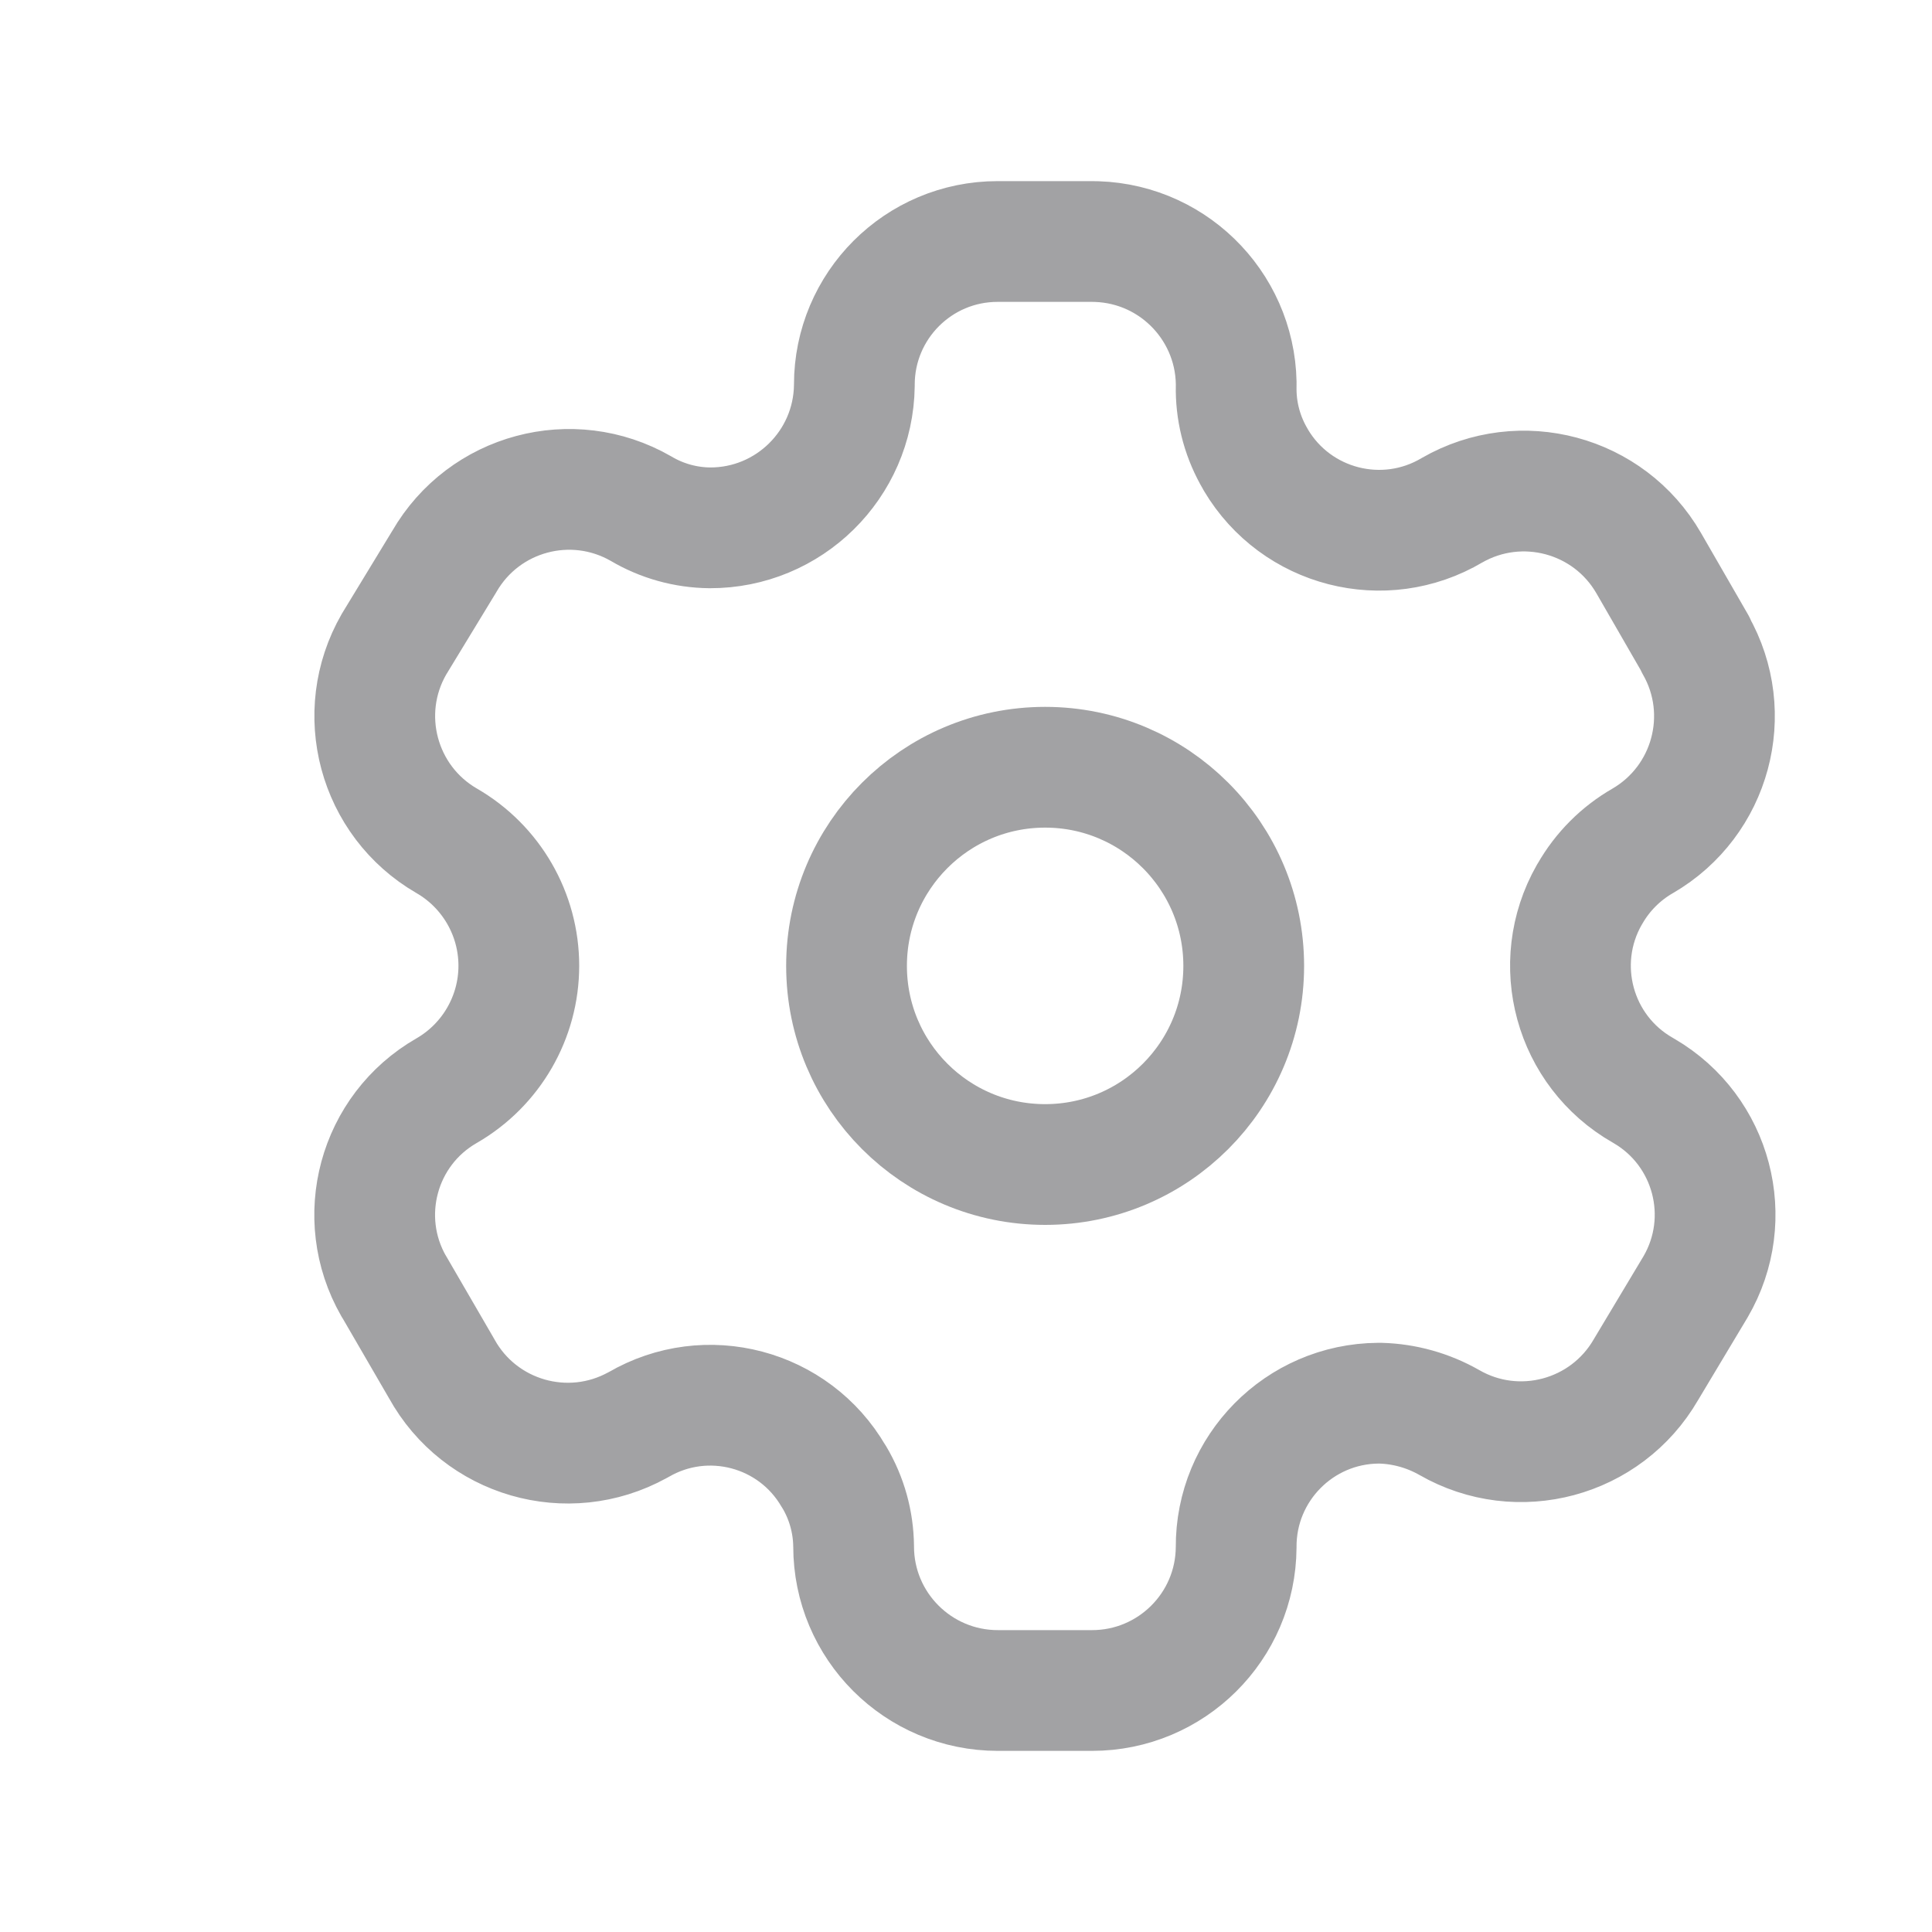
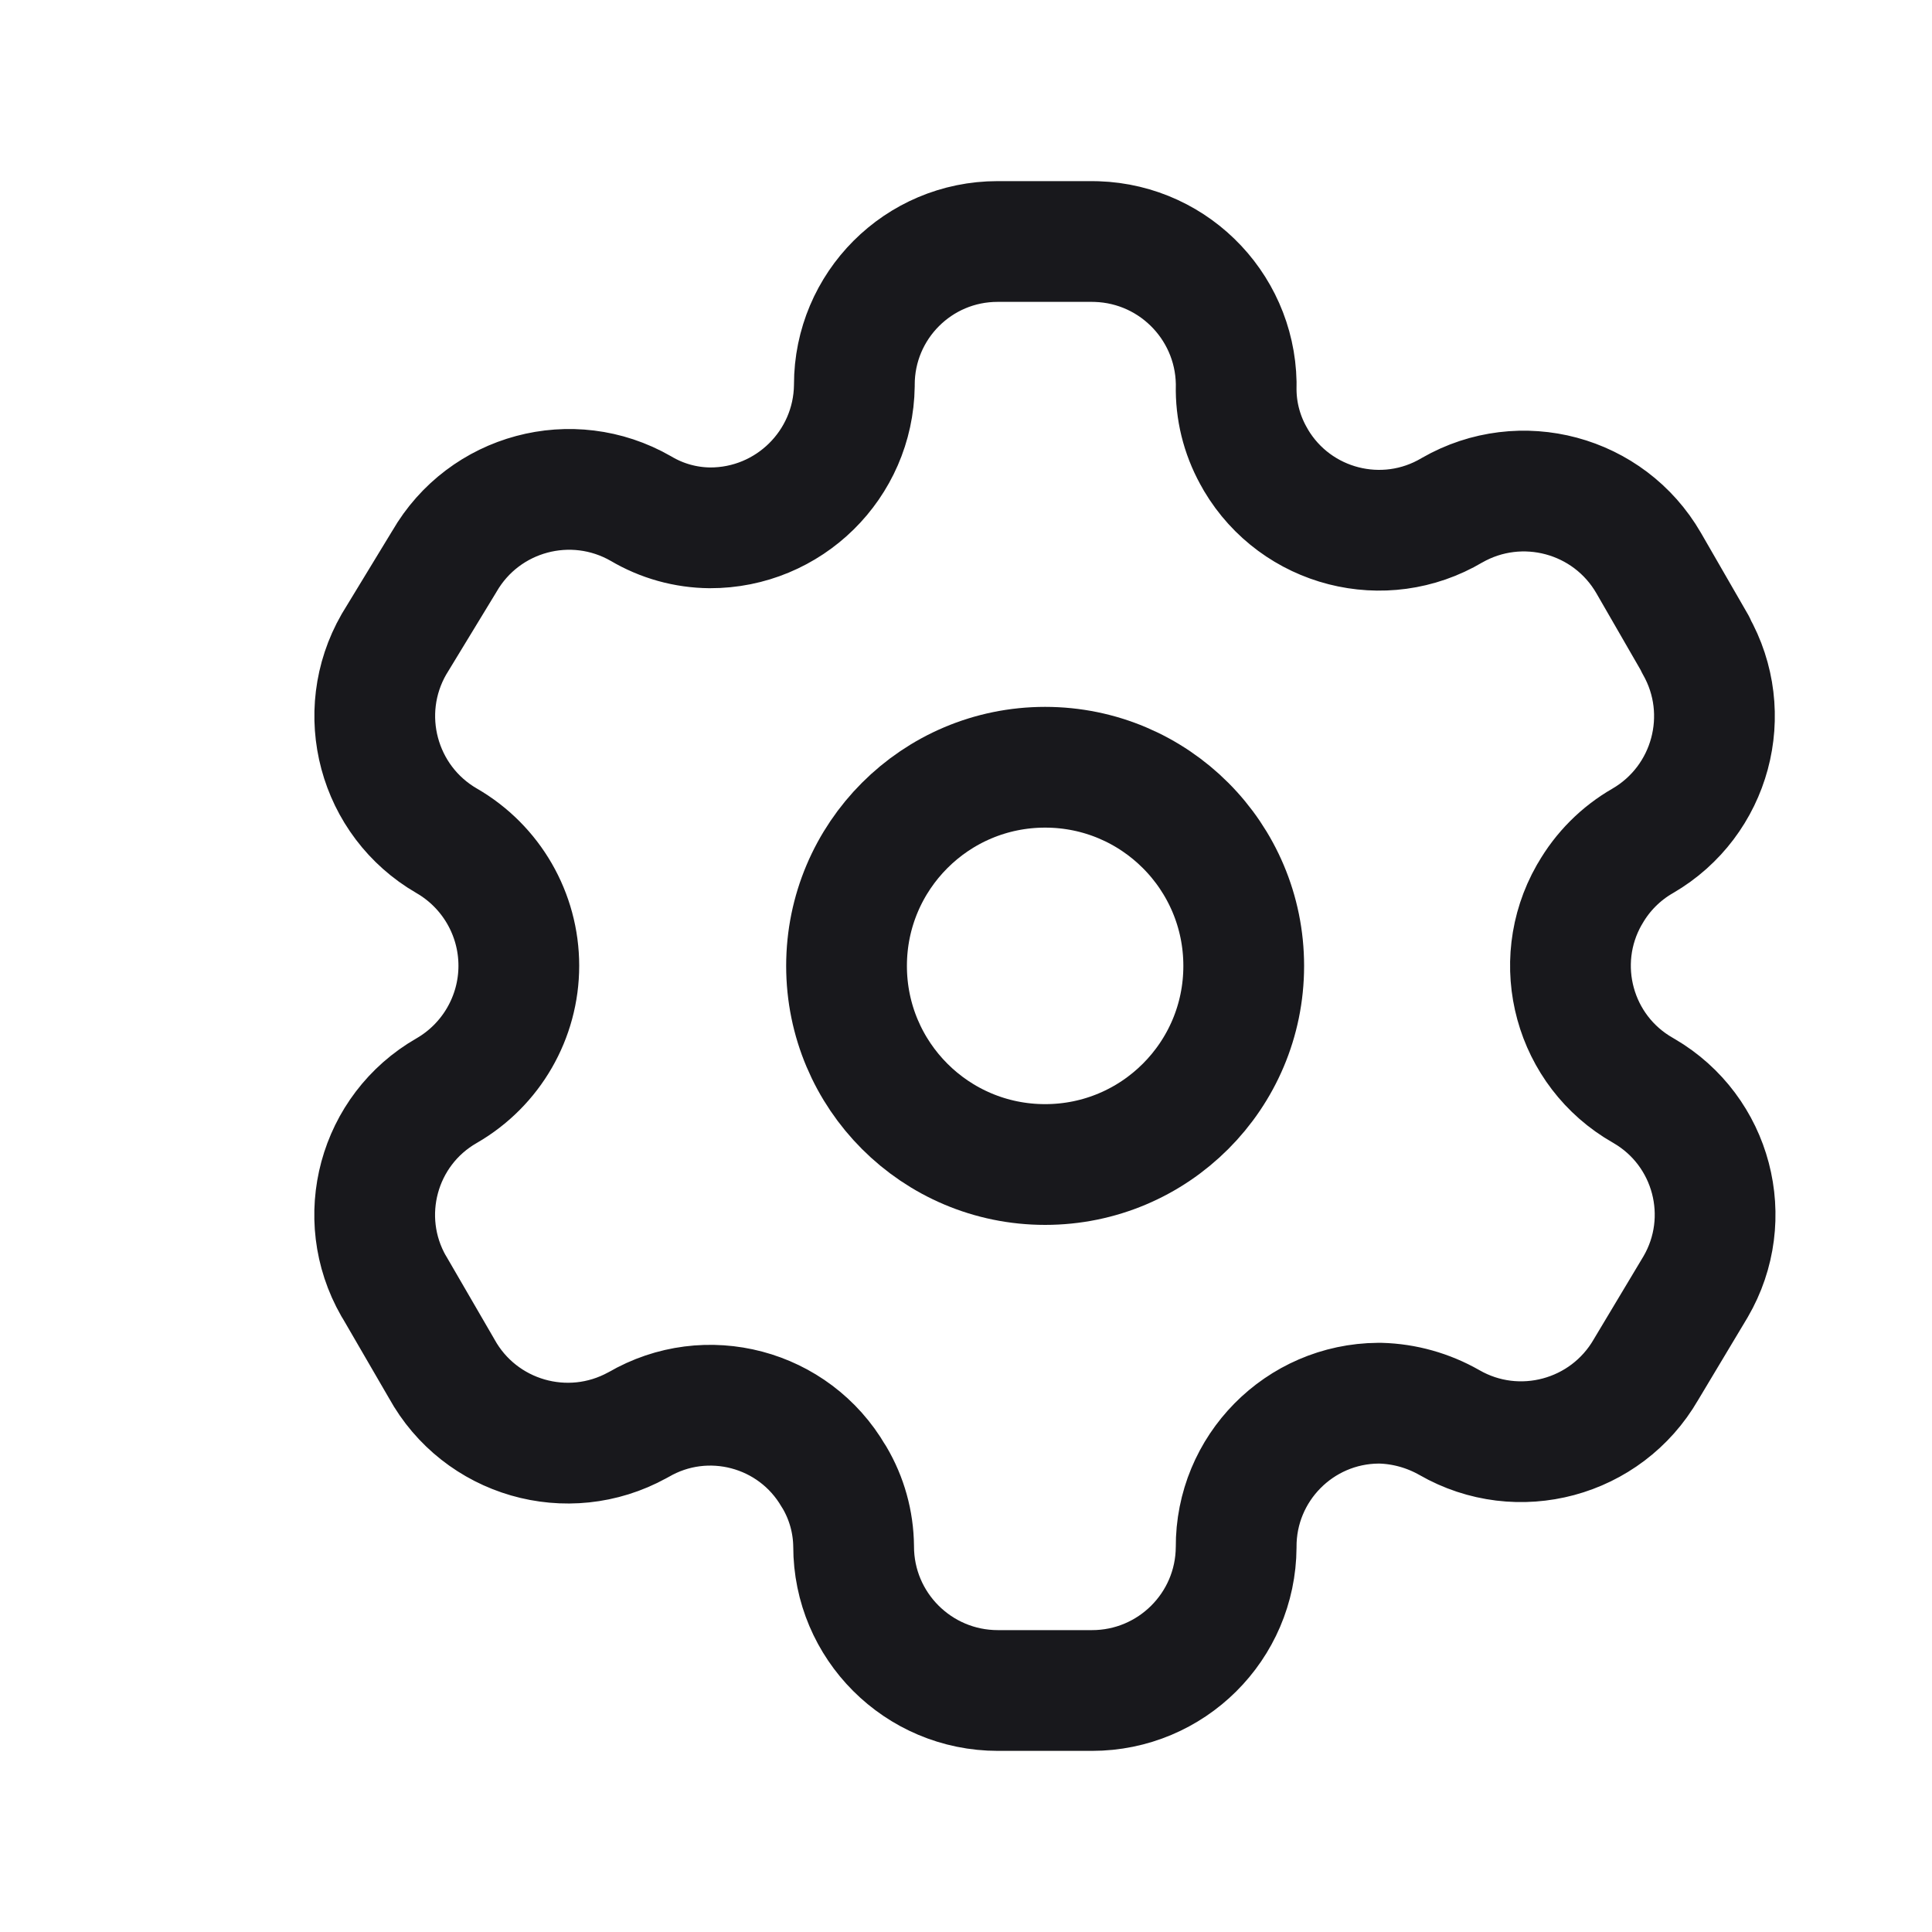
<svg xmlns="http://www.w3.org/2000/svg" width="24" height="24" viewBox="0 0 24 24" fill="none">
-   <path d="M20.48 6.994L21.063 8.005V8.012C21.549 8.865 21.256 9.951 20.407 10.445C20.135 10.601 19.908 10.828 19.752 11.101C19.749 11.106 19.745 11.112 19.742 11.117C19.256 11.971 19.554 13.057 20.407 13.543C20.413 13.546 20.419 13.549 20.424 13.553C21.272 14.048 21.558 15.137 21.063 15.985L20.446 17.015C19.952 17.869 18.859 18.163 18.004 17.671C17.742 17.522 17.448 17.439 17.147 17.431H17.122C16.141 17.438 15.35 18.24 15.356 19.221C15.35 20.206 14.55 21 13.565 21H12.396C11.406 21 10.604 20.198 10.604 19.21C10.601 18.908 10.519 18.612 10.365 18.352C10.362 18.348 10.359 18.343 10.356 18.339C9.864 17.491 8.777 17.204 7.931 17.698C7.927 17.7 7.923 17.703 7.919 17.704C7.052 18.182 5.963 17.867 5.486 17.001L4.894 15.981C4.893 15.979 4.891 15.977 4.89 15.976C4.402 15.123 4.696 14.036 5.549 13.548C6.103 13.228 6.445 12.636 6.445 11.997C6.445 11.357 6.103 10.765 5.549 10.445C4.695 9.951 4.402 8.858 4.894 8.003L5.52 6.974C6.014 6.119 7.106 5.826 7.962 6.318C8.222 6.472 8.516 6.554 8.818 6.557C9.799 6.56 10.6 5.772 10.613 4.791V4.779C10.613 3.797 11.409 3 12.392 3H13.565C13.585 3 13.604 3.001 13.623 3.001C14.612 3.033 15.387 3.86 15.356 4.849C15.359 5.15 15.442 5.445 15.596 5.705C15.598 5.708 15.6 5.712 15.601 5.715C16.102 6.56 17.193 6.839 18.038 6.338C18.894 5.847 19.986 6.14 20.48 6.994Z" stroke="#18181C" stroke-opacity="0.4" stroke-width="1.5" stroke-linecap="round" stroke-linejoin="round" />
-   <path d="M15.45 11.999C15.45 10.636 14.346 9.531 12.983 9.531C11.62 9.531 10.516 10.636 10.516 11.999C10.516 13.362 11.62 14.466 12.983 14.466C14.346 14.466 15.45 13.362 15.45 11.999Z" stroke="#18181C" stroke-opacity="0.4" stroke-width="1.5" stroke-linecap="round" stroke-linejoin="round" />
+   <path d="M20.48 6.994L21.063 8.005V8.012C21.549 8.865 21.256 9.951 20.407 10.445C20.135 10.601 19.908 10.828 19.752 11.101C19.749 11.106 19.745 11.112 19.742 11.117C19.256 11.971 19.554 13.057 20.407 13.543C20.413 13.546 20.419 13.549 20.424 13.553C21.272 14.048 21.558 15.137 21.063 15.985L20.446 17.015C19.952 17.869 18.859 18.163 18.004 17.671C17.742 17.522 17.448 17.439 17.147 17.431H17.122C16.141 17.438 15.35 18.24 15.356 19.221C15.35 20.206 14.55 21 13.565 21H12.396C11.406 21 10.604 20.198 10.604 19.21C10.601 18.908 10.519 18.612 10.365 18.352C10.362 18.348 10.359 18.343 10.356 18.339C9.864 17.491 8.777 17.204 7.931 17.698C7.927 17.7 7.923 17.703 7.919 17.704C7.052 18.182 5.963 17.867 5.486 17.001L4.894 15.981C4.893 15.979 4.891 15.977 4.89 15.976C4.402 15.123 4.696 14.036 5.549 13.548C6.103 13.228 6.445 12.636 6.445 11.997C6.445 11.357 6.103 10.765 5.549 10.445C4.695 9.951 4.402 8.858 4.894 8.003L5.52 6.974C6.014 6.119 7.106 5.826 7.962 6.318C8.222 6.472 8.516 6.554 8.818 6.557C9.799 6.56 10.6 5.772 10.613 4.791V4.779C10.613 3.797 11.409 3 12.392 3H13.565C13.585 3 13.604 3.001 13.623 3.001C14.612 3.033 15.387 3.86 15.356 4.849C15.359 5.15 15.442 5.445 15.596 5.705C15.598 5.708 15.6 5.712 15.601 5.715C16.102 6.56 17.193 6.839 18.038 6.338C18.894 5.847 19.986 6.14 20.48 6.994Z" stroke="#18181C" stroke-width="1.5" stroke-linecap="round" stroke-linejoin="round" />
+   <path d="M15.45 11.999C15.45 10.636 14.346 9.531 12.983 9.531C11.62 9.531 10.516 10.636 10.516 11.999C10.516 13.362 11.62 14.466 12.983 14.466C14.346 14.466 15.45 13.362 15.45 11.999Z" stroke="#18181C" stroke-width="1.5" stroke-linecap="round" stroke-linejoin="round" />
</svg>
